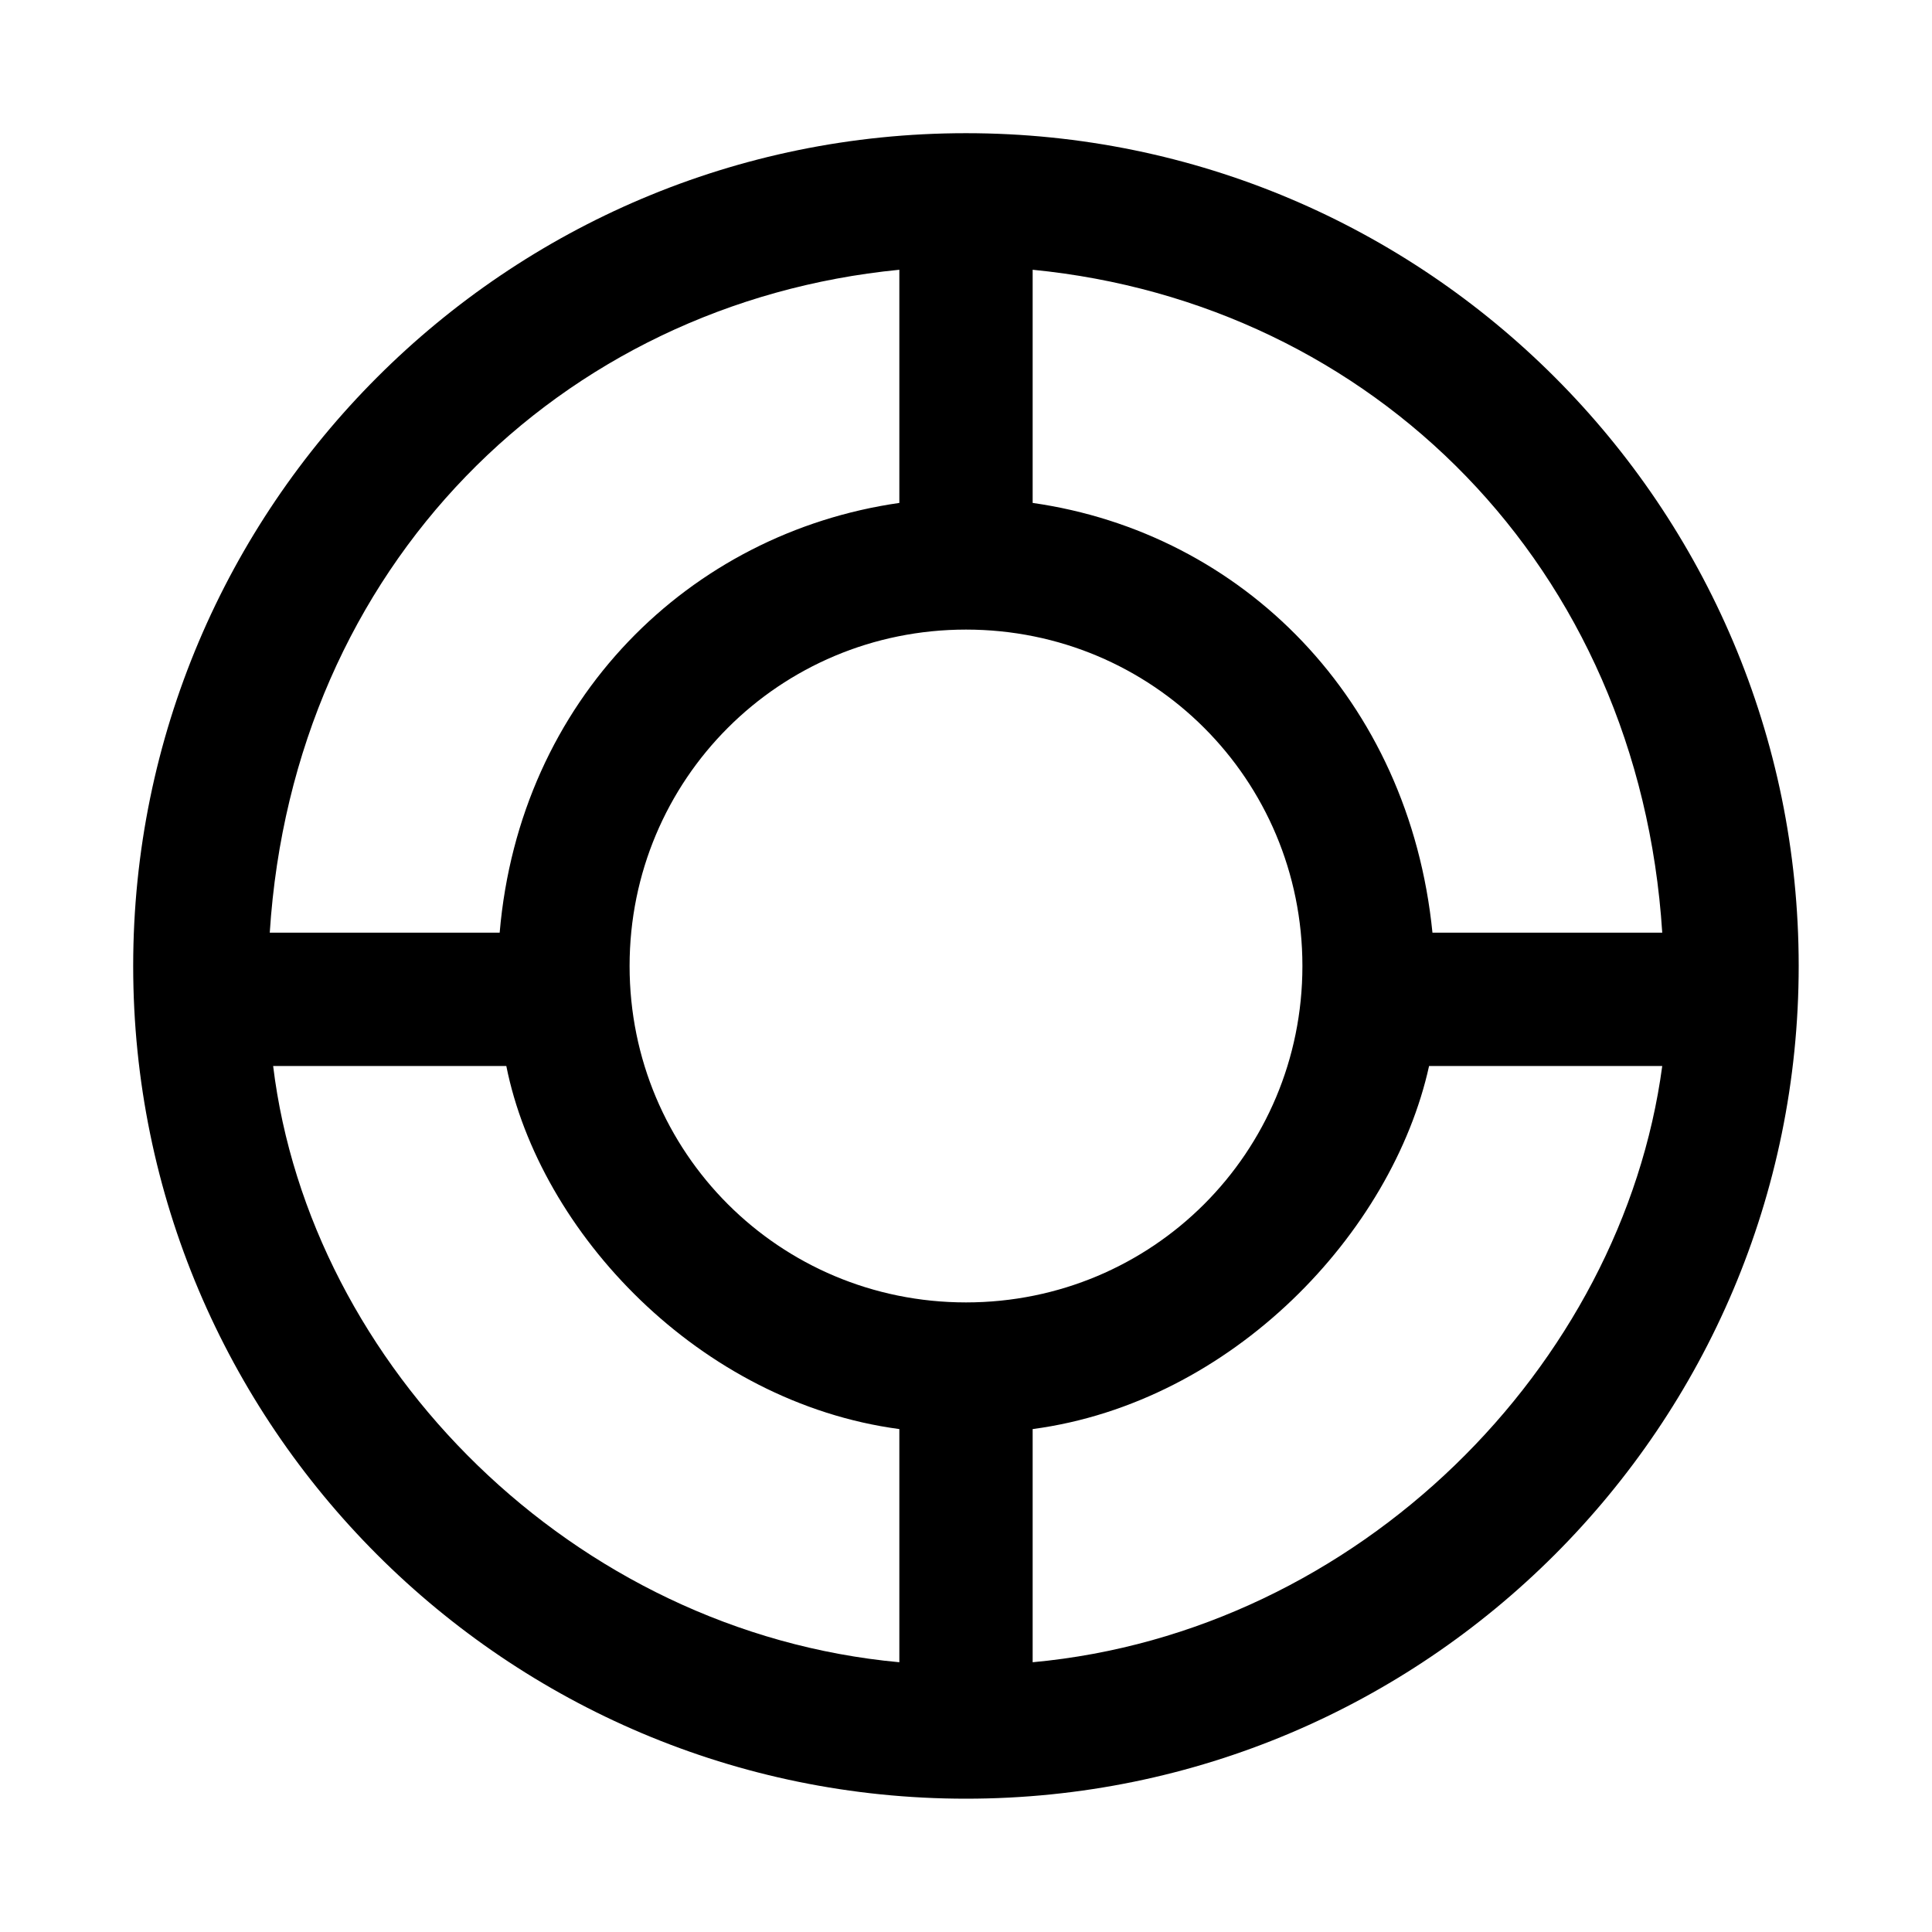
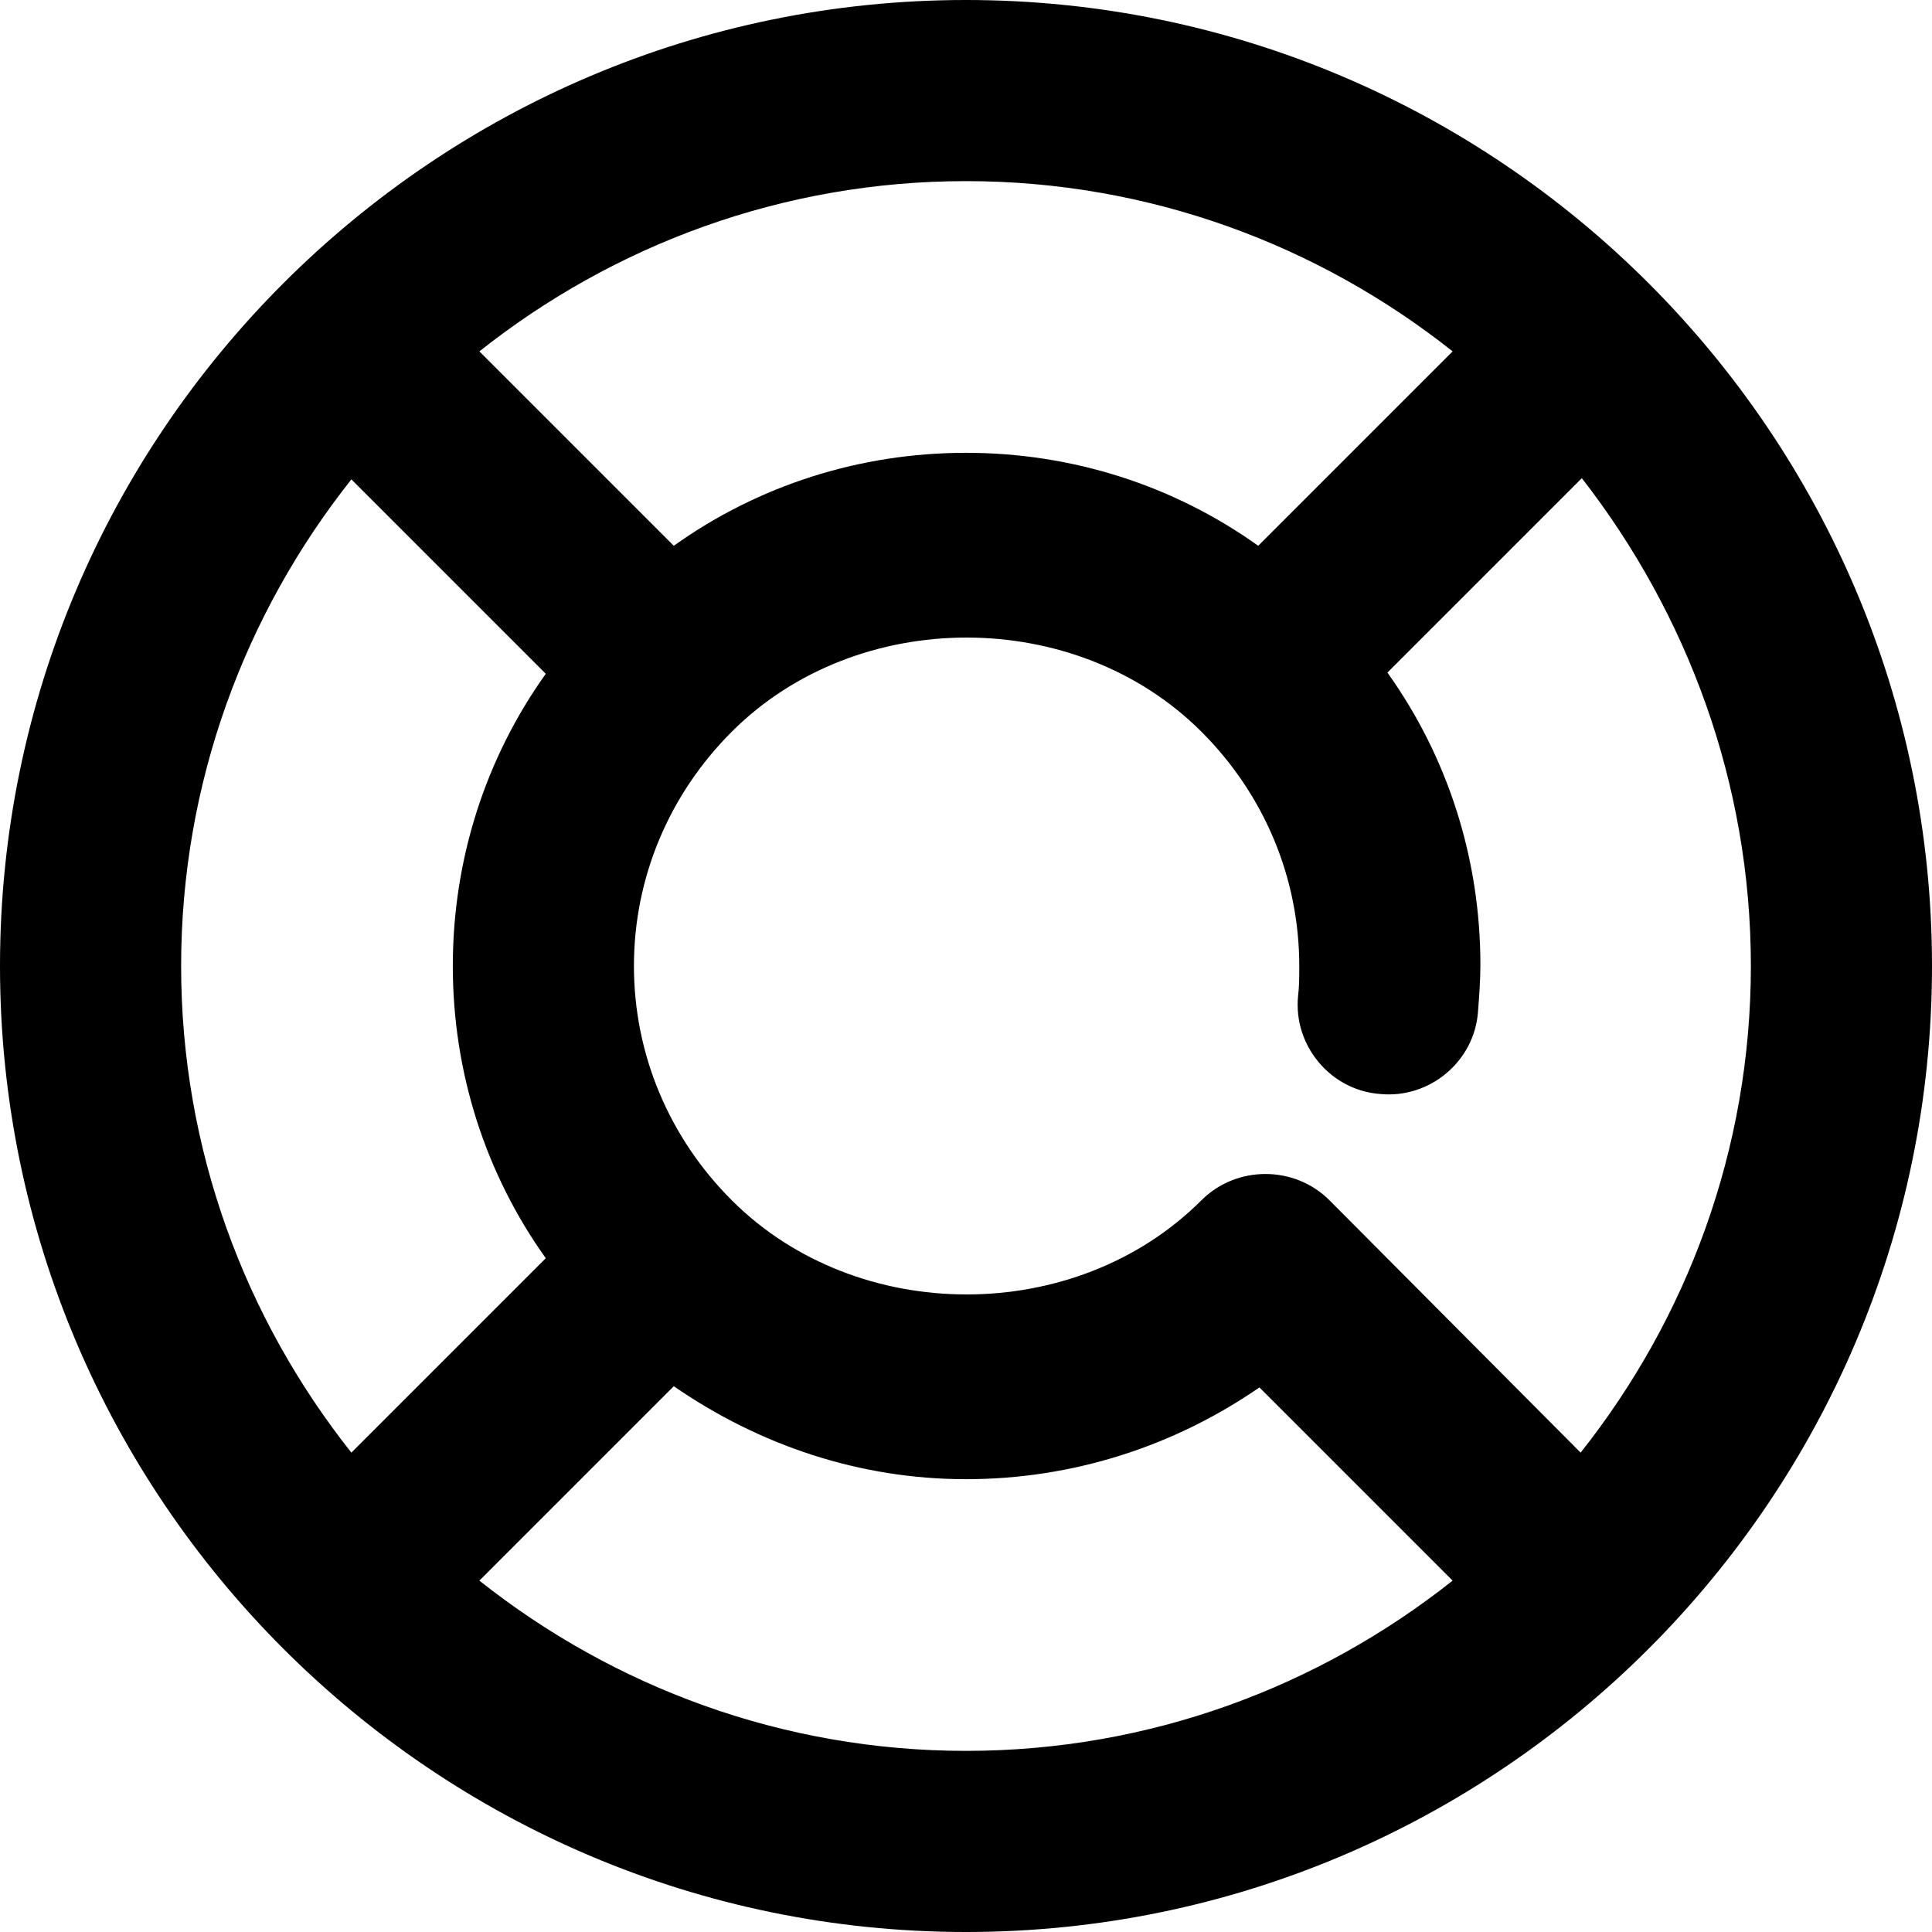
<svg xmlns="http://www.w3.org/2000/svg" viewBox="0 0 16 16">
-   <path d="M8 1.103c-3.807 0-6.897 3.09-6.897 6.897S4.193 14.896 8 14.896s6.896-3.09 6.896-6.897S11.807 1.103 8 1.103zm5.766 6.621h-1.903c-.193-1.931-1.573-3.311-3.311-3.559V2.234c2.814.276 5.02 2.455 5.214 5.49zM8 10.786c-1.545 0-2.786-1.241-2.786-2.786S6.455 5.214 8 5.214 10.786 6.455 10.786 8 9.545 10.786 8 10.786zm-.552-8.552v1.931c-1.738.249-3.145 1.628-3.31 3.559H2.234c.194-3.035 2.401-5.214 5.214-5.49zM2.262 8.828h1.931c.276 1.38 1.6 2.786 3.255 3.007v1.931c-2.704-.249-4.883-2.455-5.186-4.938zm6.29 4.938v-1.931c1.655-.22 2.979-1.627 3.283-3.007h1.931c-.332 2.483-2.511 4.689-5.214 4.938z" />
+   <path d="M8 0C3.59 0 0 3.59 0 8C0 12.41 3.59 16 8 16C12.41 16 16 12.41 16 8C16 3.59 12.41 0 8 0ZM13.09 12.03L11.01 9.94C10.72 9.65 10.24 9.65 9.95 9.94C8.91 10.98 7.1 10.98 6.06 9.94C5.54 9.42 5.25 8.73 5.25 8C5.25 7.27 5.54 6.58 6.06 6.06C7.1 5.02 8.91 5.02 9.95 6.06C10.47 6.58 10.76 7.27 10.76 8C10.76 8.09 10.76 8.17 10.75 8.25C10.71 8.66 11.02 9.03 11.43 9.06C11.84 9.1 12.21 8.79 12.24 8.38C12.25 8.25 12.26 8.12 12.26 7.99C12.26 7.11 11.99 6.27 11.49 5.57L13.1 3.96C13.97 5.08 14.5 6.48 14.5 8C14.5 9.52 13.97 10.92 13.09 12.03ZM12.03 2.91L10.42 4.52C9.72 4.02 8.88 3.75 8 3.75C7.12 3.75 6.28 4.02 5.58 4.52L3.97 2.91C5.08 2.03 6.48 1.5 8 1.5C9.52 1.5 10.92 2.03 12.03 2.91ZM2.91 3.97L4.52 5.58C4.02 6.28 3.75 7.12 3.75 8C3.75 8.88 4.02 9.72 4.52 10.42L2.91 12.03C2.03 10.92 1.5 9.52 1.5 8C1.5 6.48 2.03 5.08 2.91 3.97ZM3.97 13.09L5.58 11.48C6.29 11.97 7.12 12.25 8 12.25C8.88 12.25 9.72 11.98 10.43 11.49L12.03 13.09C10.92 13.97 9.52 14.5 8 14.5C6.48 14.5 5.08 13.97 3.97 13.09Z" />
</svg>
